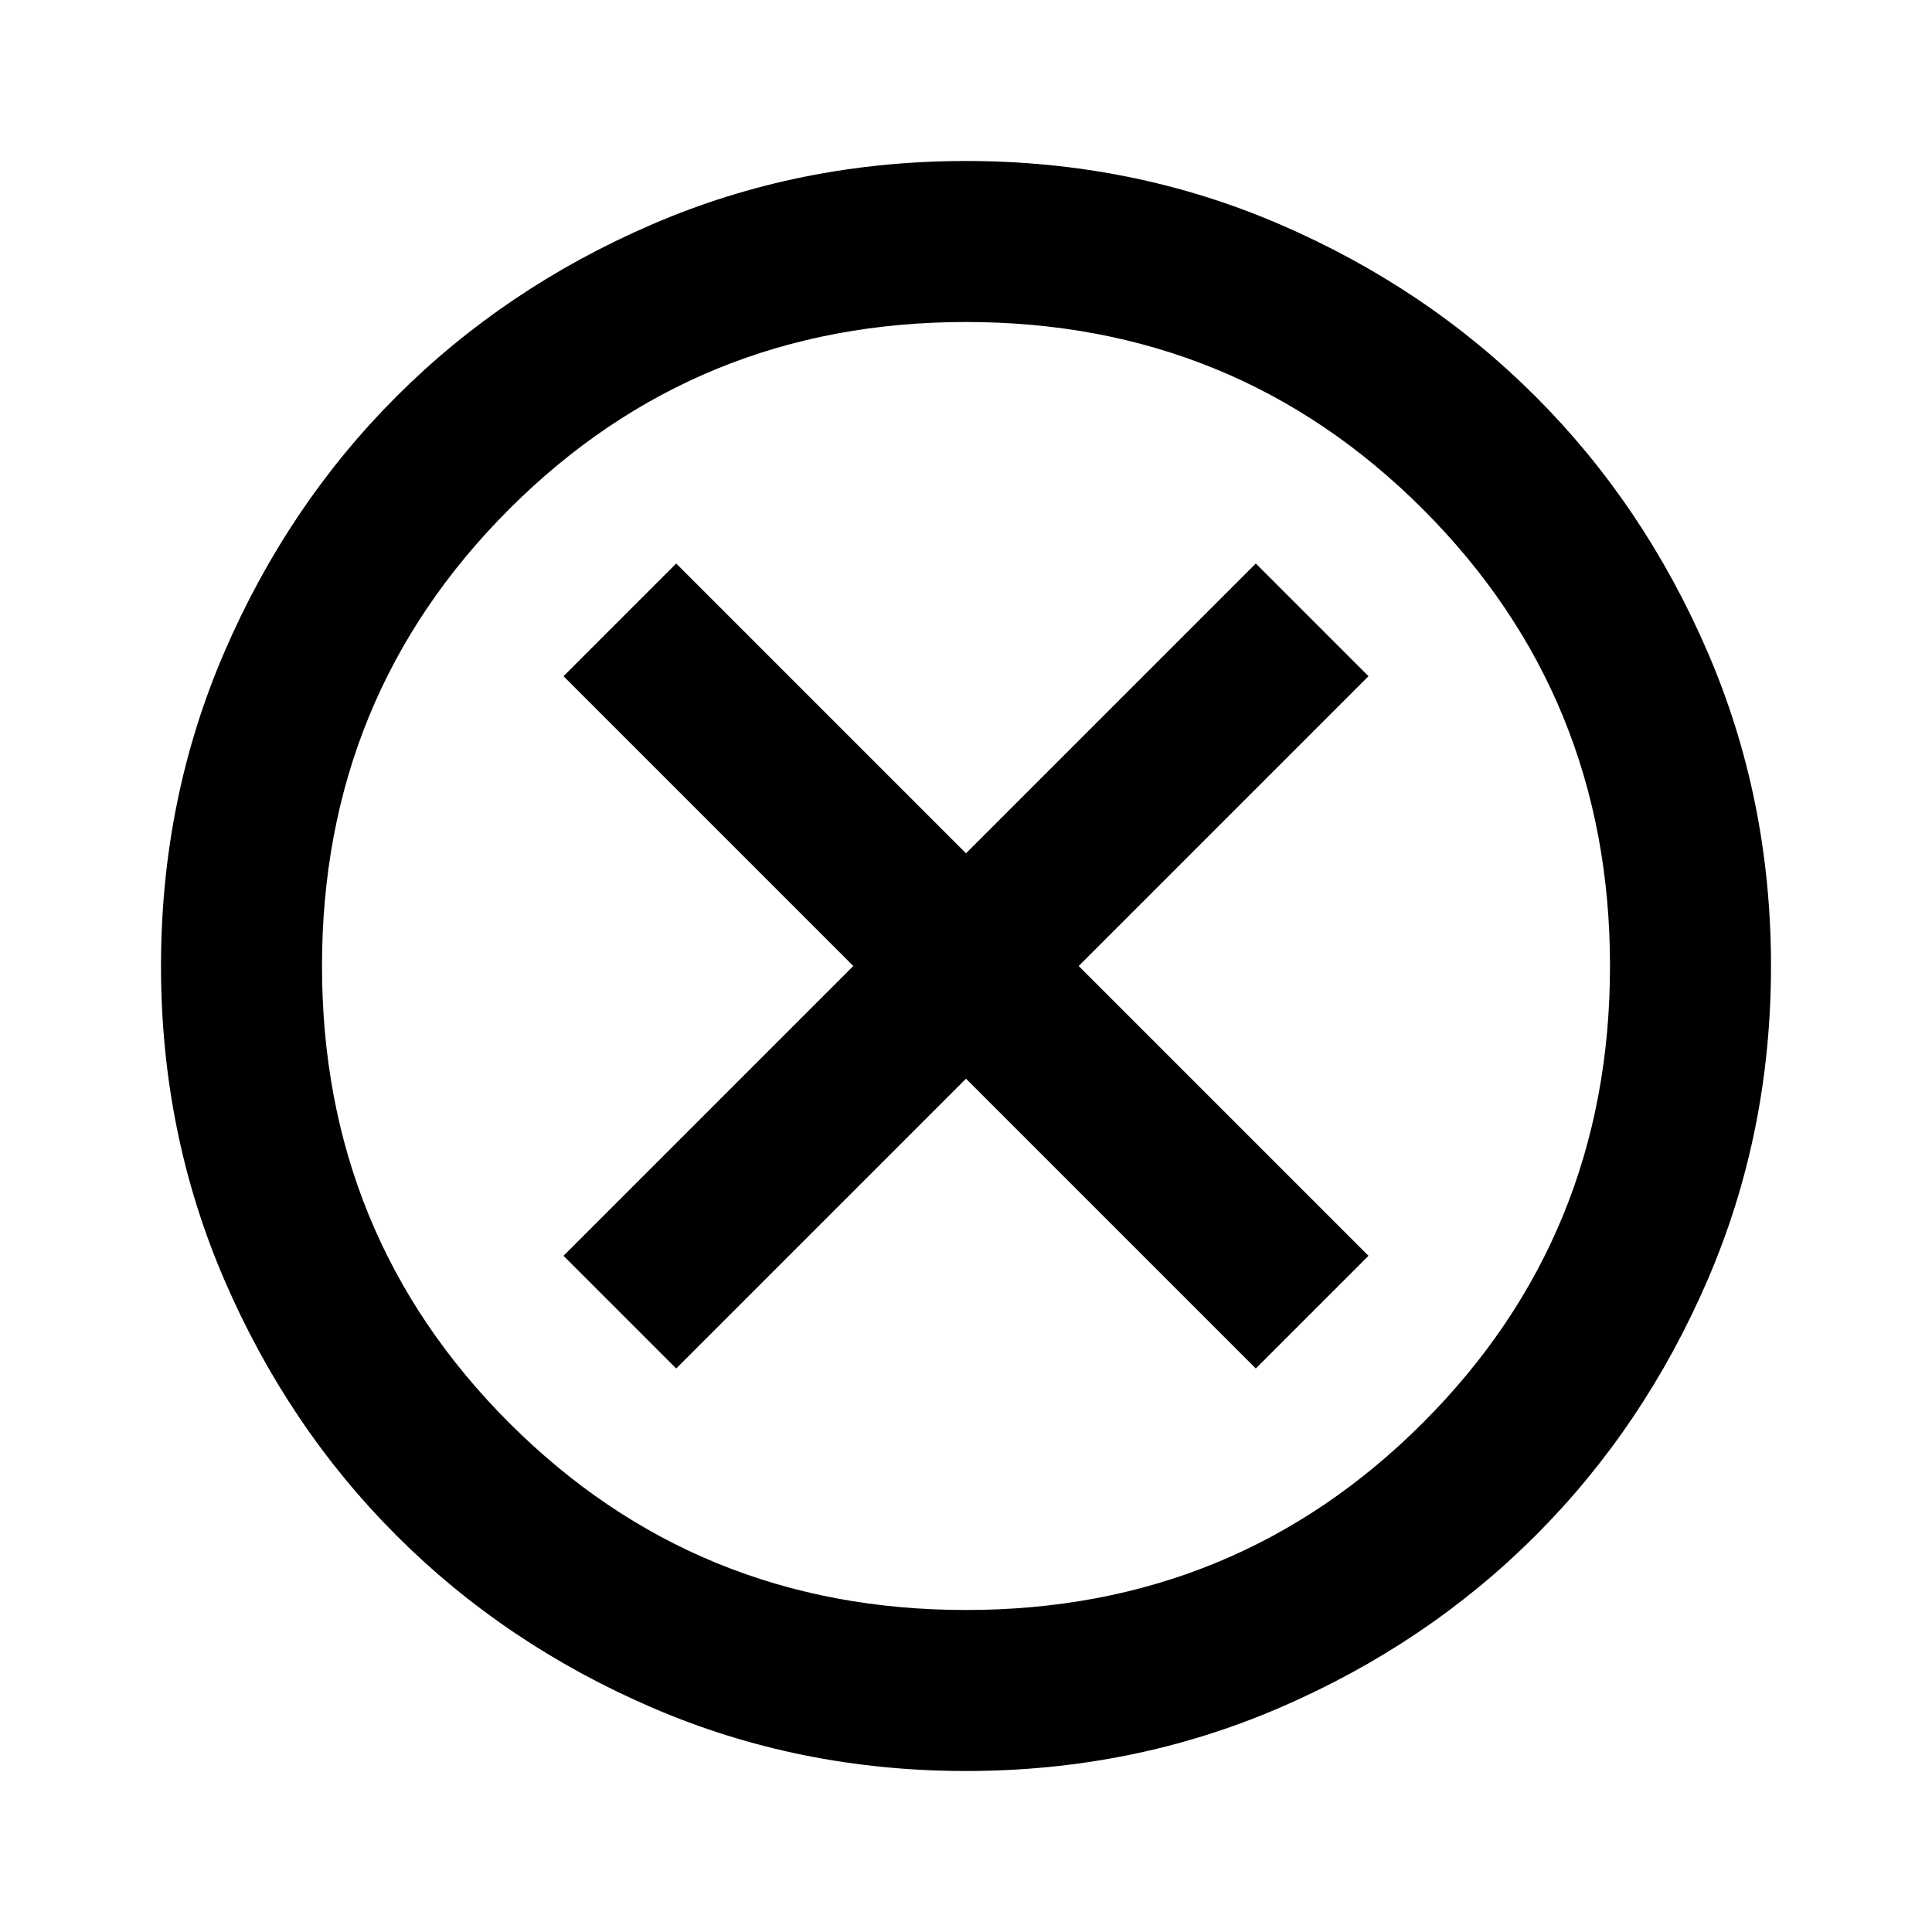
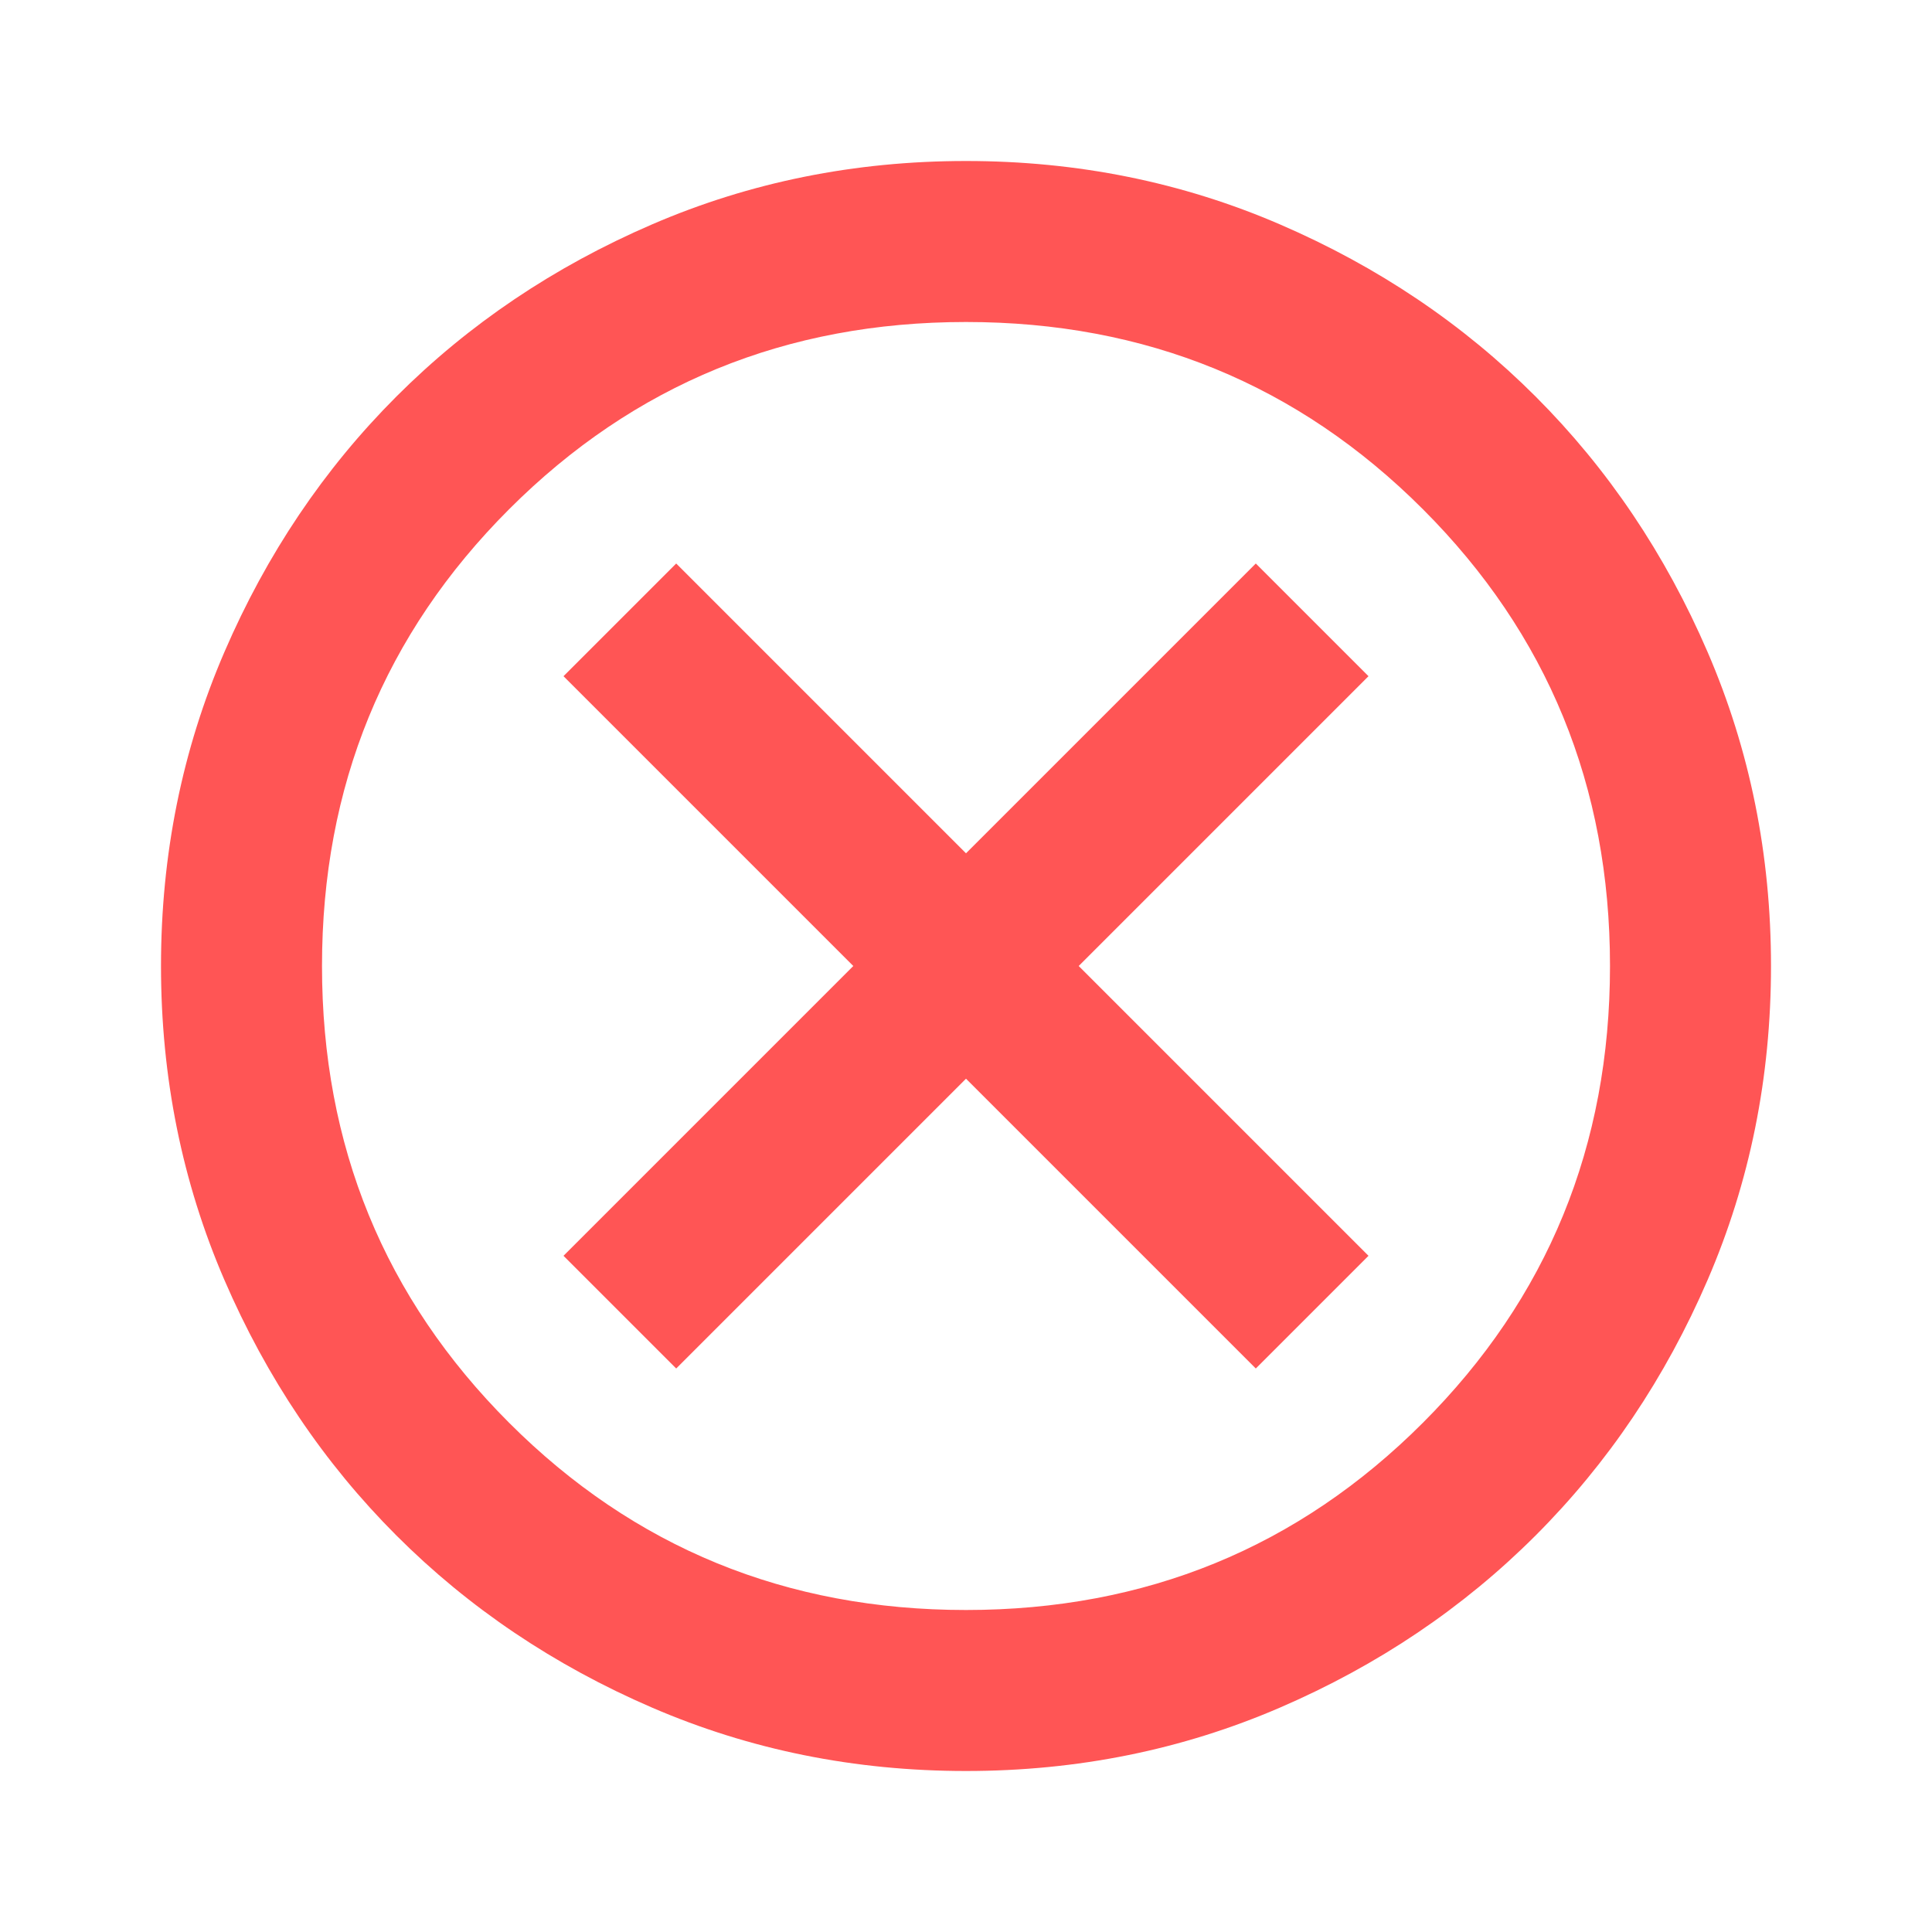
- <svg xmlns="http://www.w3.org/2000/svg" height="24px" viewBox="0 -960 960 960" width="24px" fill="#000">
+ <svg xmlns="http://www.w3.org/2000/svg" height="24px" viewBox="0 -960 960 960" width="24px" fill="#FF5555">
  <path d="m336-280 144-144 144 144 56-56-144-144 144-144-56-56-144 144-144-144-56 56 144 144-144 144 56 56ZM480-80q-83 0-156-31.5T197-197q-54-54-85.5-127T80-480q0-83 31.5-156T197-763q54-54 127-85.5T480-880q83 0 156 31.5T763-763q54 54 85.5 127T880-480q0 83-31.5 156T763-197q-54 54-127 85.5T480-80Zm0-80q134 0 227-93t93-227q0-134-93-227t-227-93q-134 0-227 93t-93 227q0 134 93 227t227 93Zm0-320Z" />
</svg>
